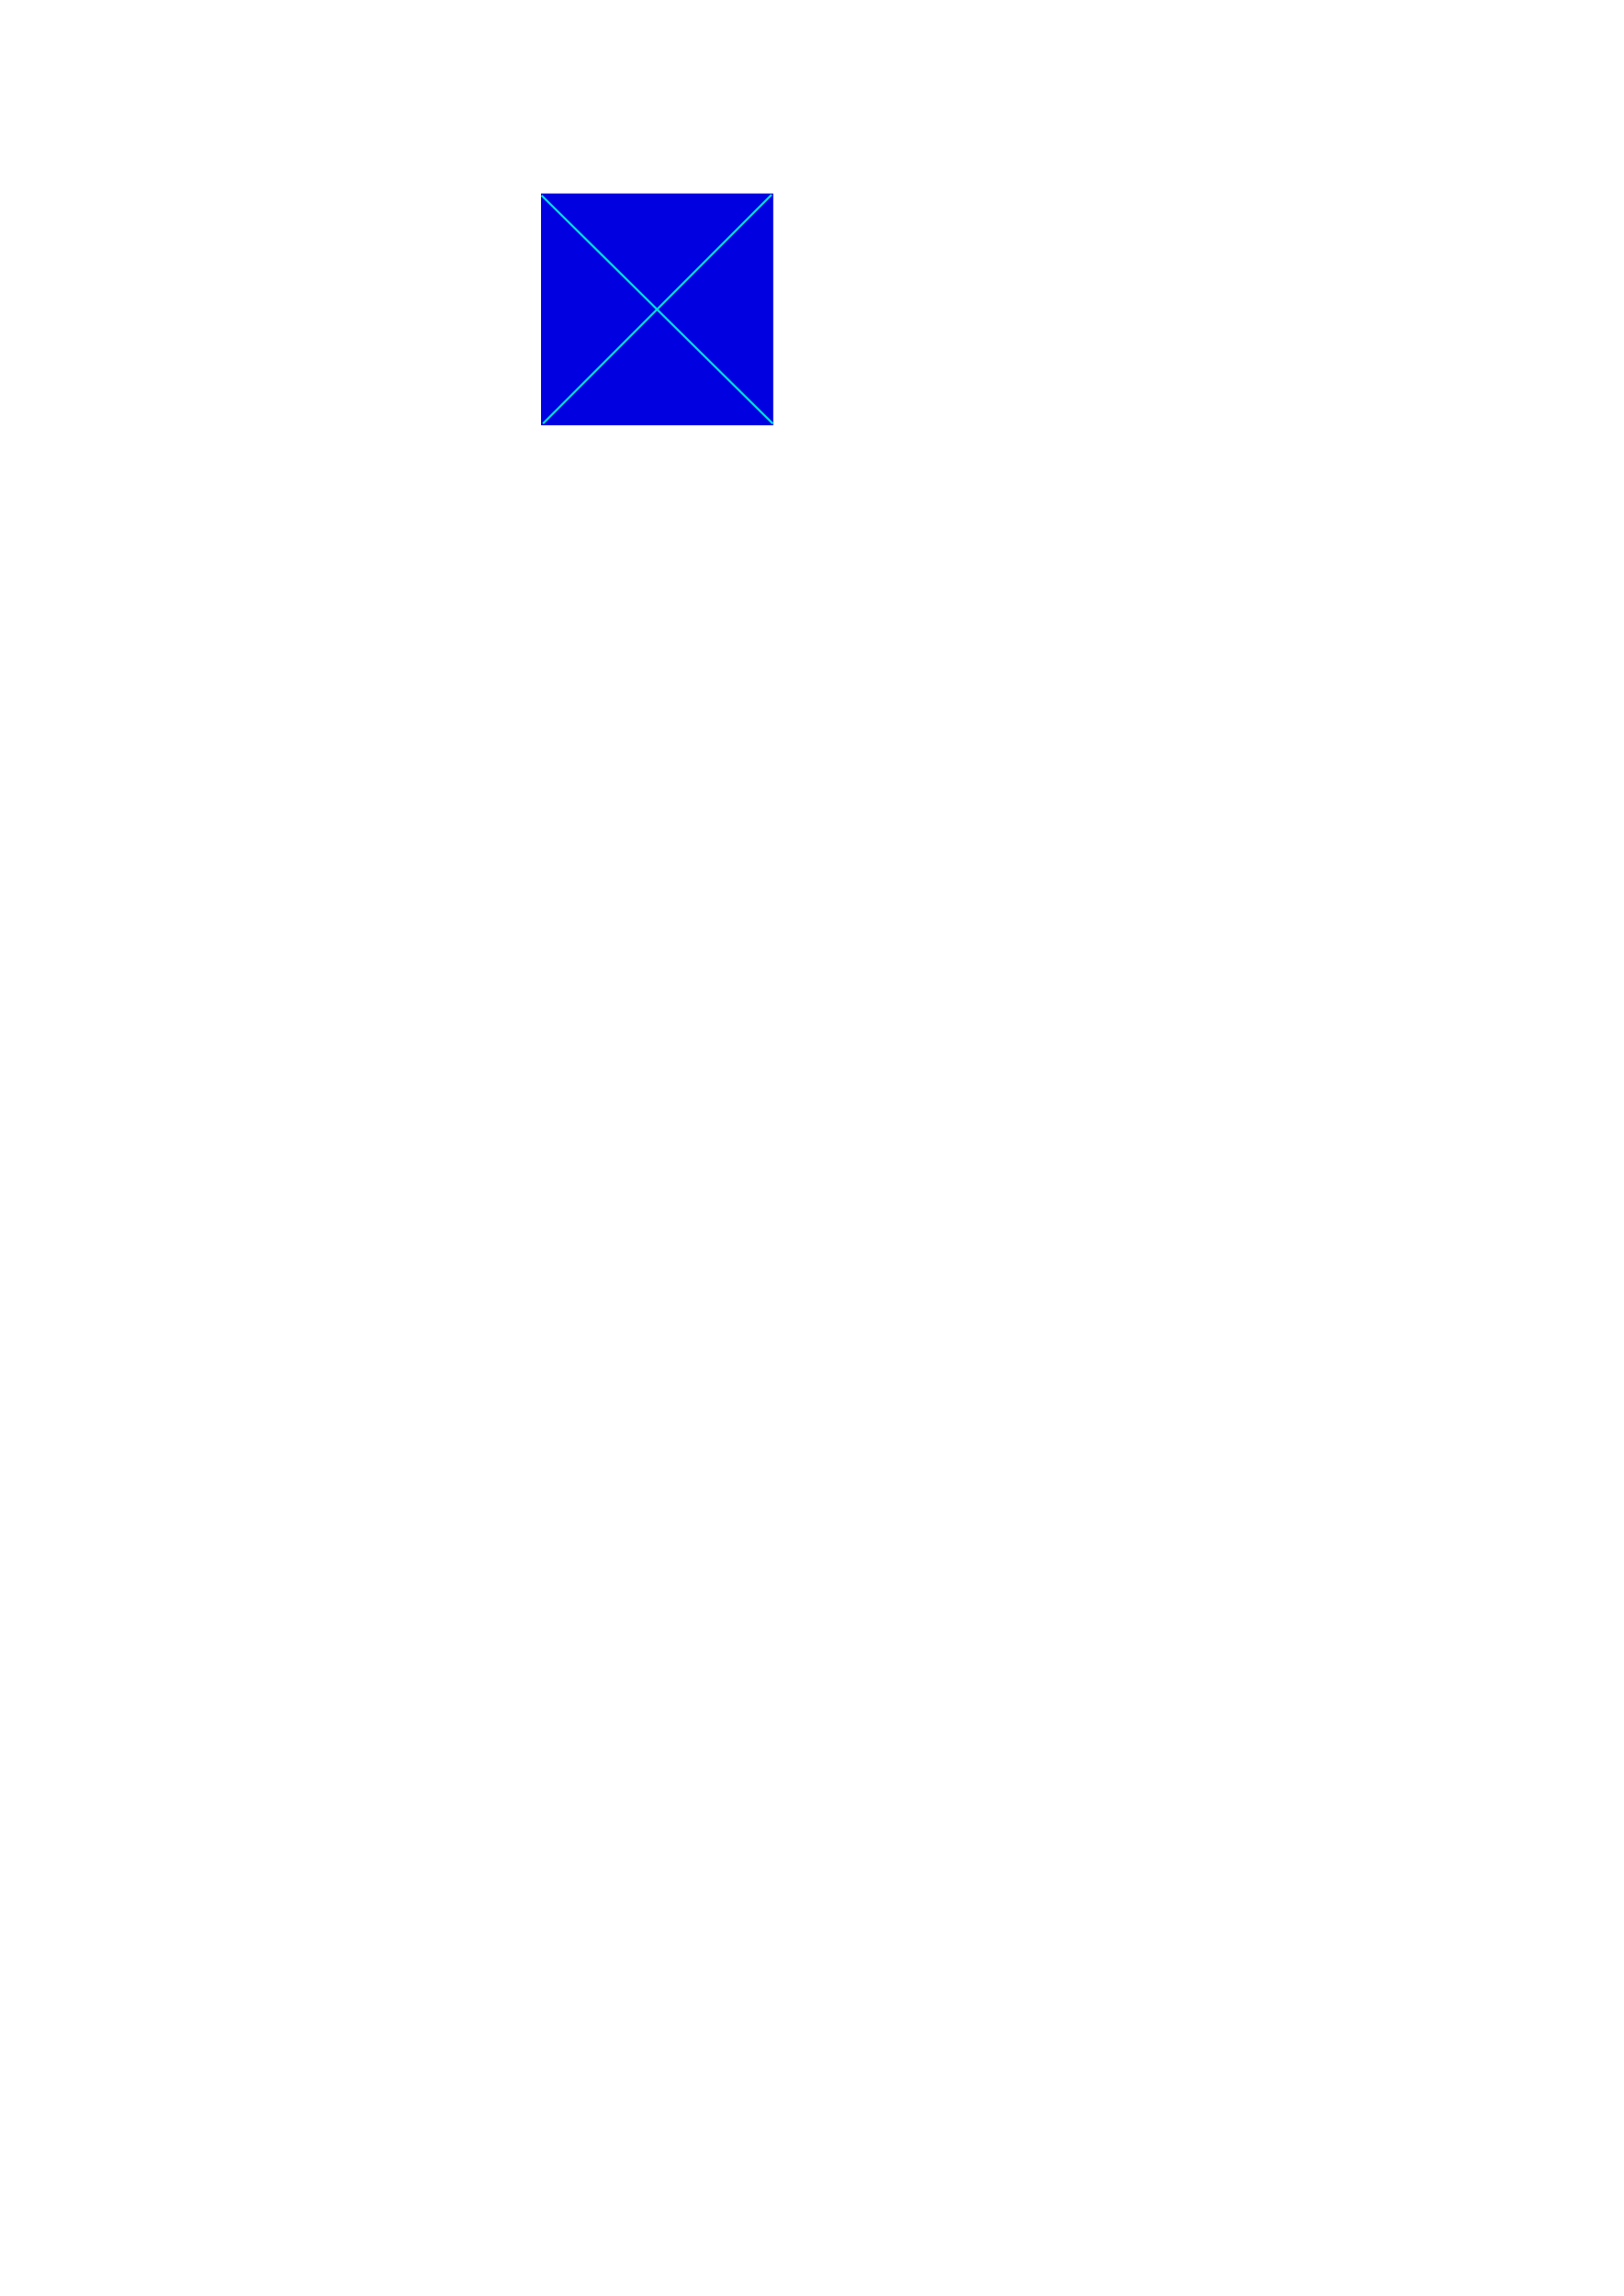
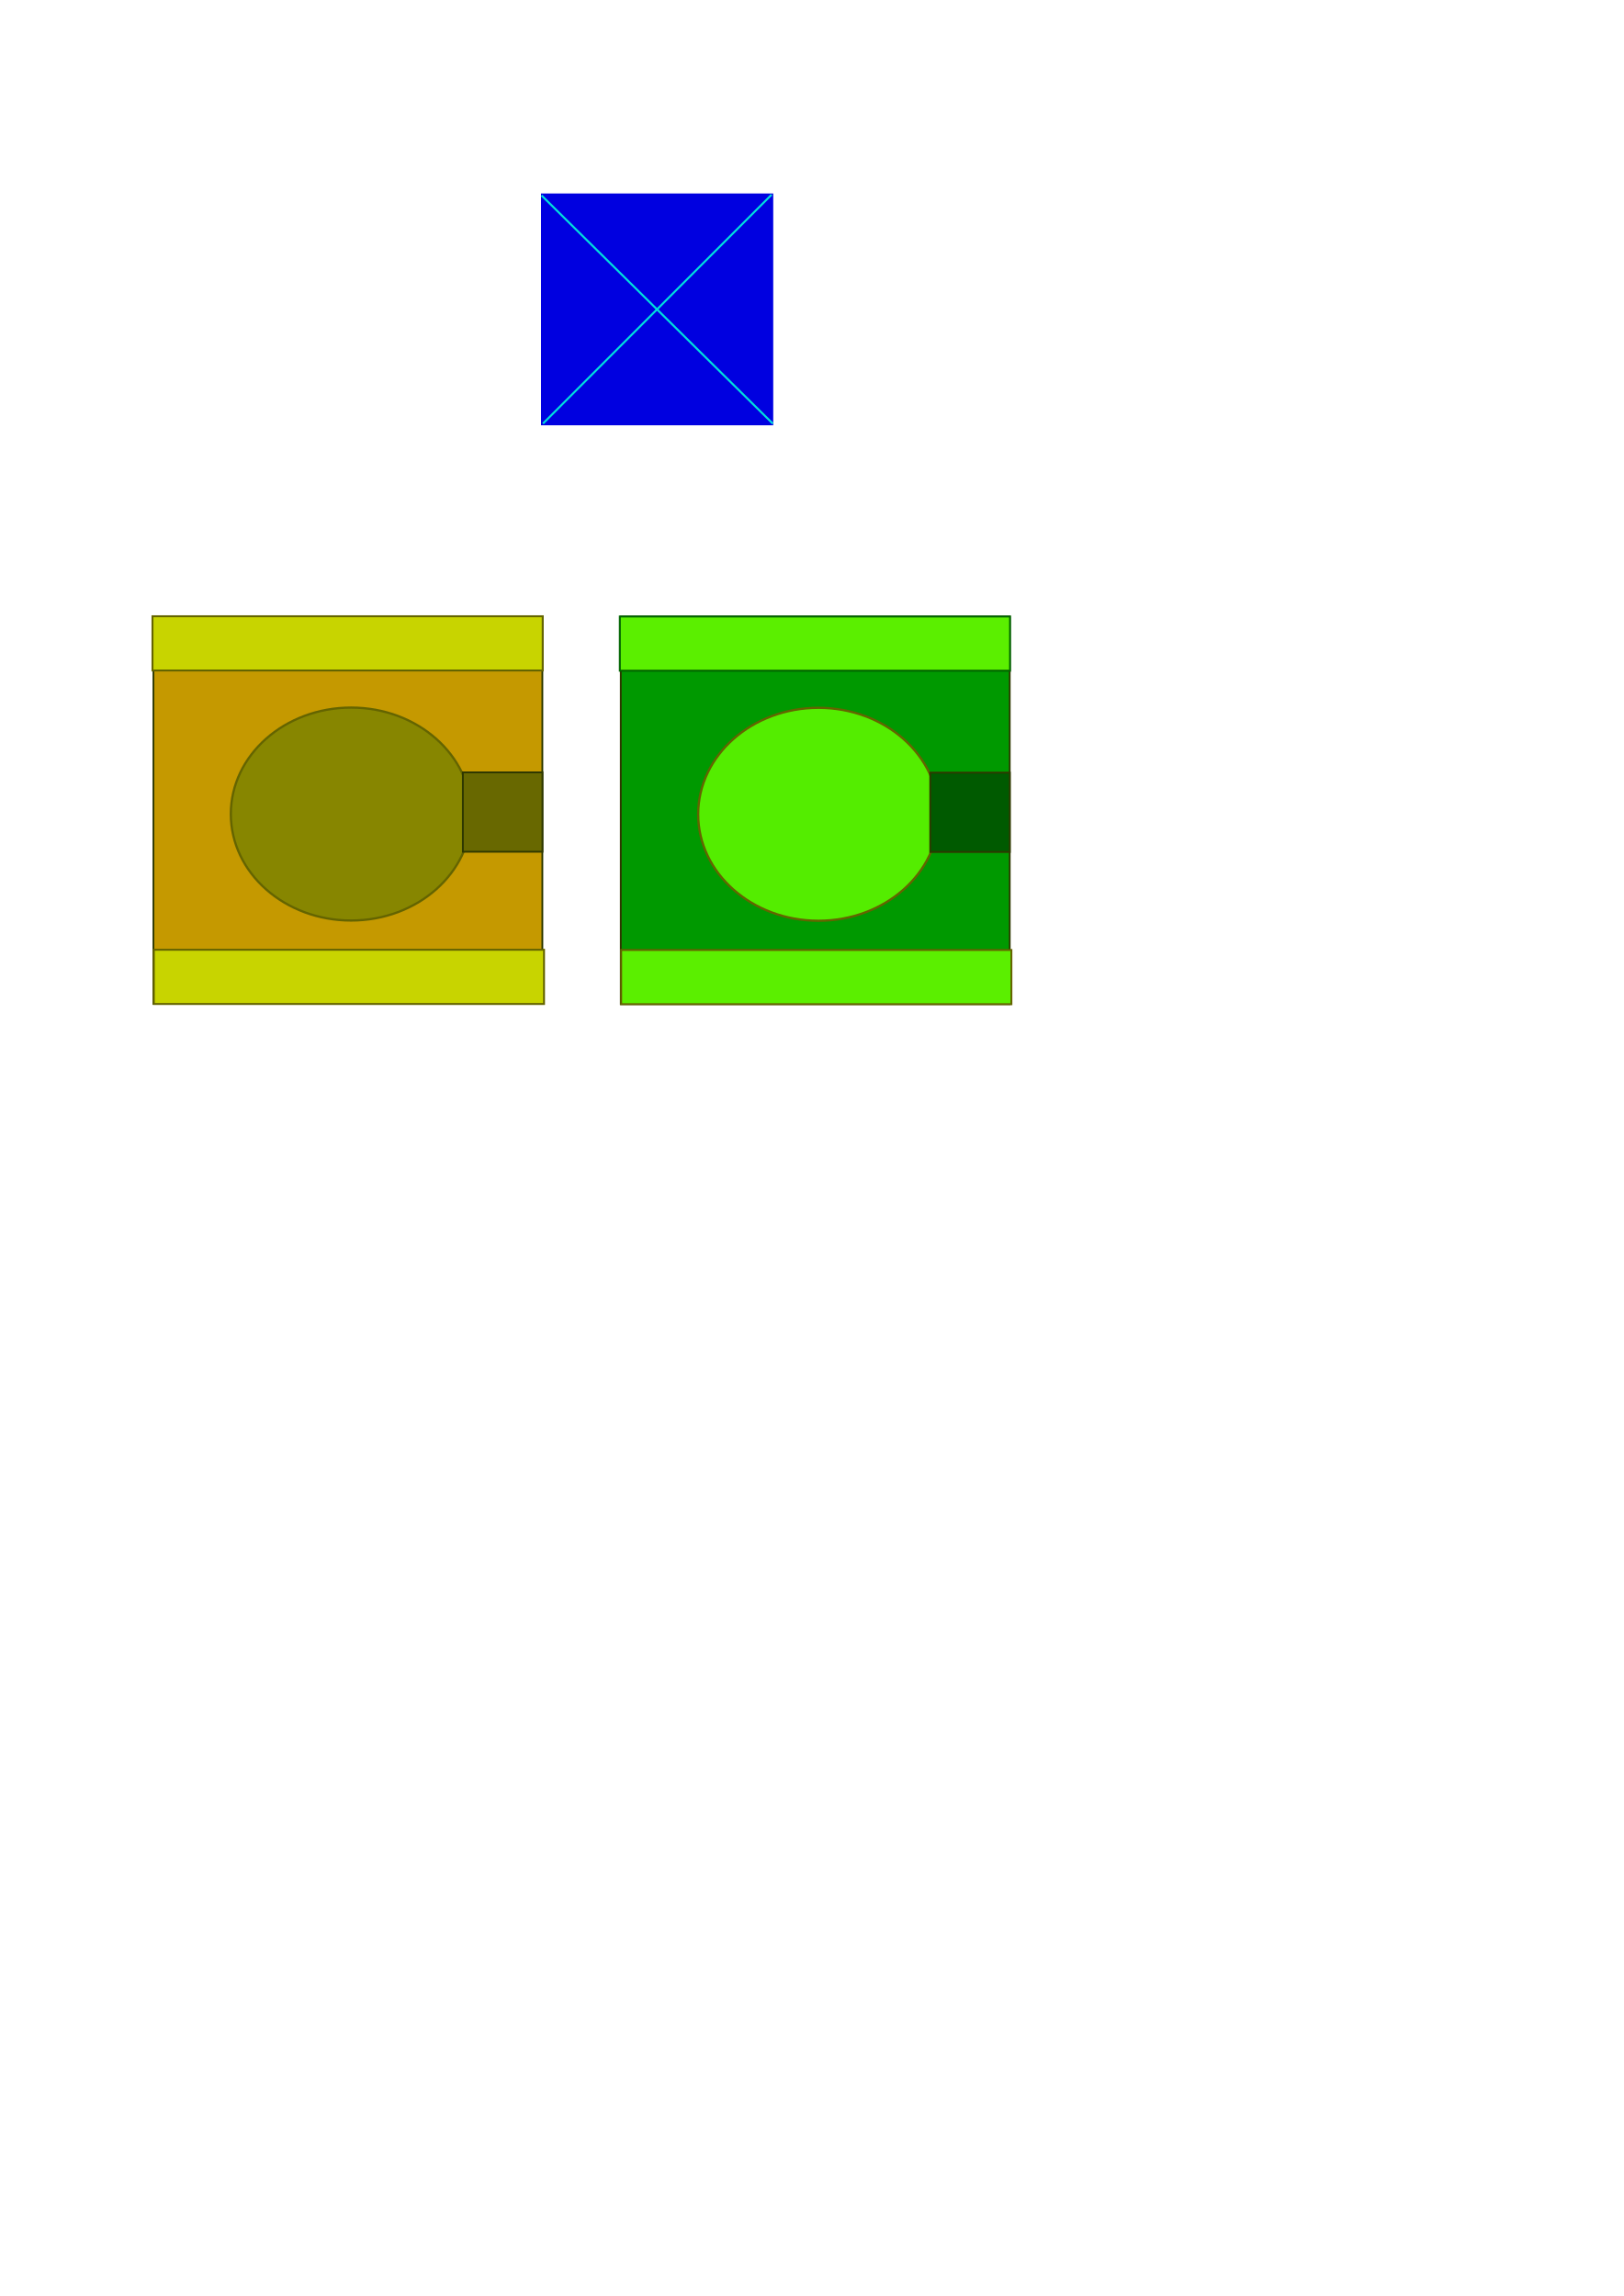
<svg xmlns="http://www.w3.org/2000/svg" width="210mm" height="297mm" viewBox="0 0 210 297" version="1.1" id="svg1">
-   <defs id="defs1" />
+   <defs id="defs1">
+     <linearGradient id="swatch1">
+       <stop style="stop-color:#878600;stop-opacity:1;" offset="0" id="stop1" />
+     </linearGradient>
+   </defs>
  <g id="layer1">
    <path style="fill:#0000e0;fill-opacity:1;stroke-width:0.177" d="M 69.972,40.021 V 25.028 H 84.989 100.005 v 14.993 14.993 H 84.989 69.972 Z" id="path5" />
    <path style="fill:#0000e0;fill-opacity:1;stroke:#00dfdc;stroke-width:0.265;stroke-opacity:1" d="M 70.042,25.284 99.952,54.801" id="path6" />
    <path style="fill:#0000e0;fill-opacity:1;stroke:#00dfdc;stroke-width:0.261;stroke-opacity:1" d="M 70.228,54.79 99.786,25.191" id="path7" />
+     <rect style="fill:#c59900;fill-opacity:1;stroke:#2e3800;stroke-width:0.231;stroke-opacity:1" id="rect1" width="50.131" height="50.302" x="79.723" y="-70.146" transform="rotate(90)" />
+     <ellipse style="fill:#878600;fill-opacity:1;stroke:#646400;stroke-width:0.292;stroke-opacity:1" id="path1" cx="45.41" cy="105.302" rx="15.556" ry="13.772" />
+     <rect style="fill:#686800;fill-opacity:1;stroke:#2e3800;stroke-width:0.236;stroke-dasharray:none;stroke-opacity:1" id="rect2" width="10.291" height="10.265" x="59.867" y="99.912" />
+     <rect style="fill:#c8d400;fill-opacity:1;stroke:#646400;stroke-width:0.25;stroke-dasharray:none;stroke-opacity:1" id="rect3-8" width="50.469" height="7.014" x="19.892" y="122.856" />
+     <rect style="fill:#c8d400;fill-opacity:1;stroke:#646400;stroke-width:0.25;stroke-dasharray:none;stroke-opacity:1" id="rect3-8-1" width="50.469" height="7.014" x="19.72" y="79.717" />
+     <rect style="fill:#009900;fill-opacity:1;stroke:#2e3800;stroke-width:0.231;stroke-opacity:1" id="rect1-2" width="50.131" height="50.302" x="79.753" y="-130.592" transform="rotate(90)" />
+     <ellipse style="fill:#54ed00;fill-opacity:1;stroke:#646400;stroke-width:0.292;stroke-opacity:1" id="path1-7" cx="105.856" cy="105.332" rx="15.556" ry="13.772" />
+     <rect style="fill:#005a00;fill-opacity:1;stroke:#2e3800;stroke-width:0.236;stroke-dasharray:none;stroke-opacity:1" id="rect2-6" width="10.291" height="10.265" x="120.313" y="99.943" />
+     <rect style="fill:#5bef00;fill-opacity:1;stroke:#646400;stroke-width:0.25;stroke-dasharray:none;stroke-opacity:1" id="rect3-8-14" width="50.469" height="7.014" x="80.338" y="122.886" />
+     <rect style="fill:#5bef00;fill-opacity:1;stroke:#006400;stroke-width:0.25;stroke-dasharray:none;stroke-opacity:1" id="rect3-8-1-2" width="50.469" height="7.014" x="80.166" y="79.747" />
  </g>
</svg>
